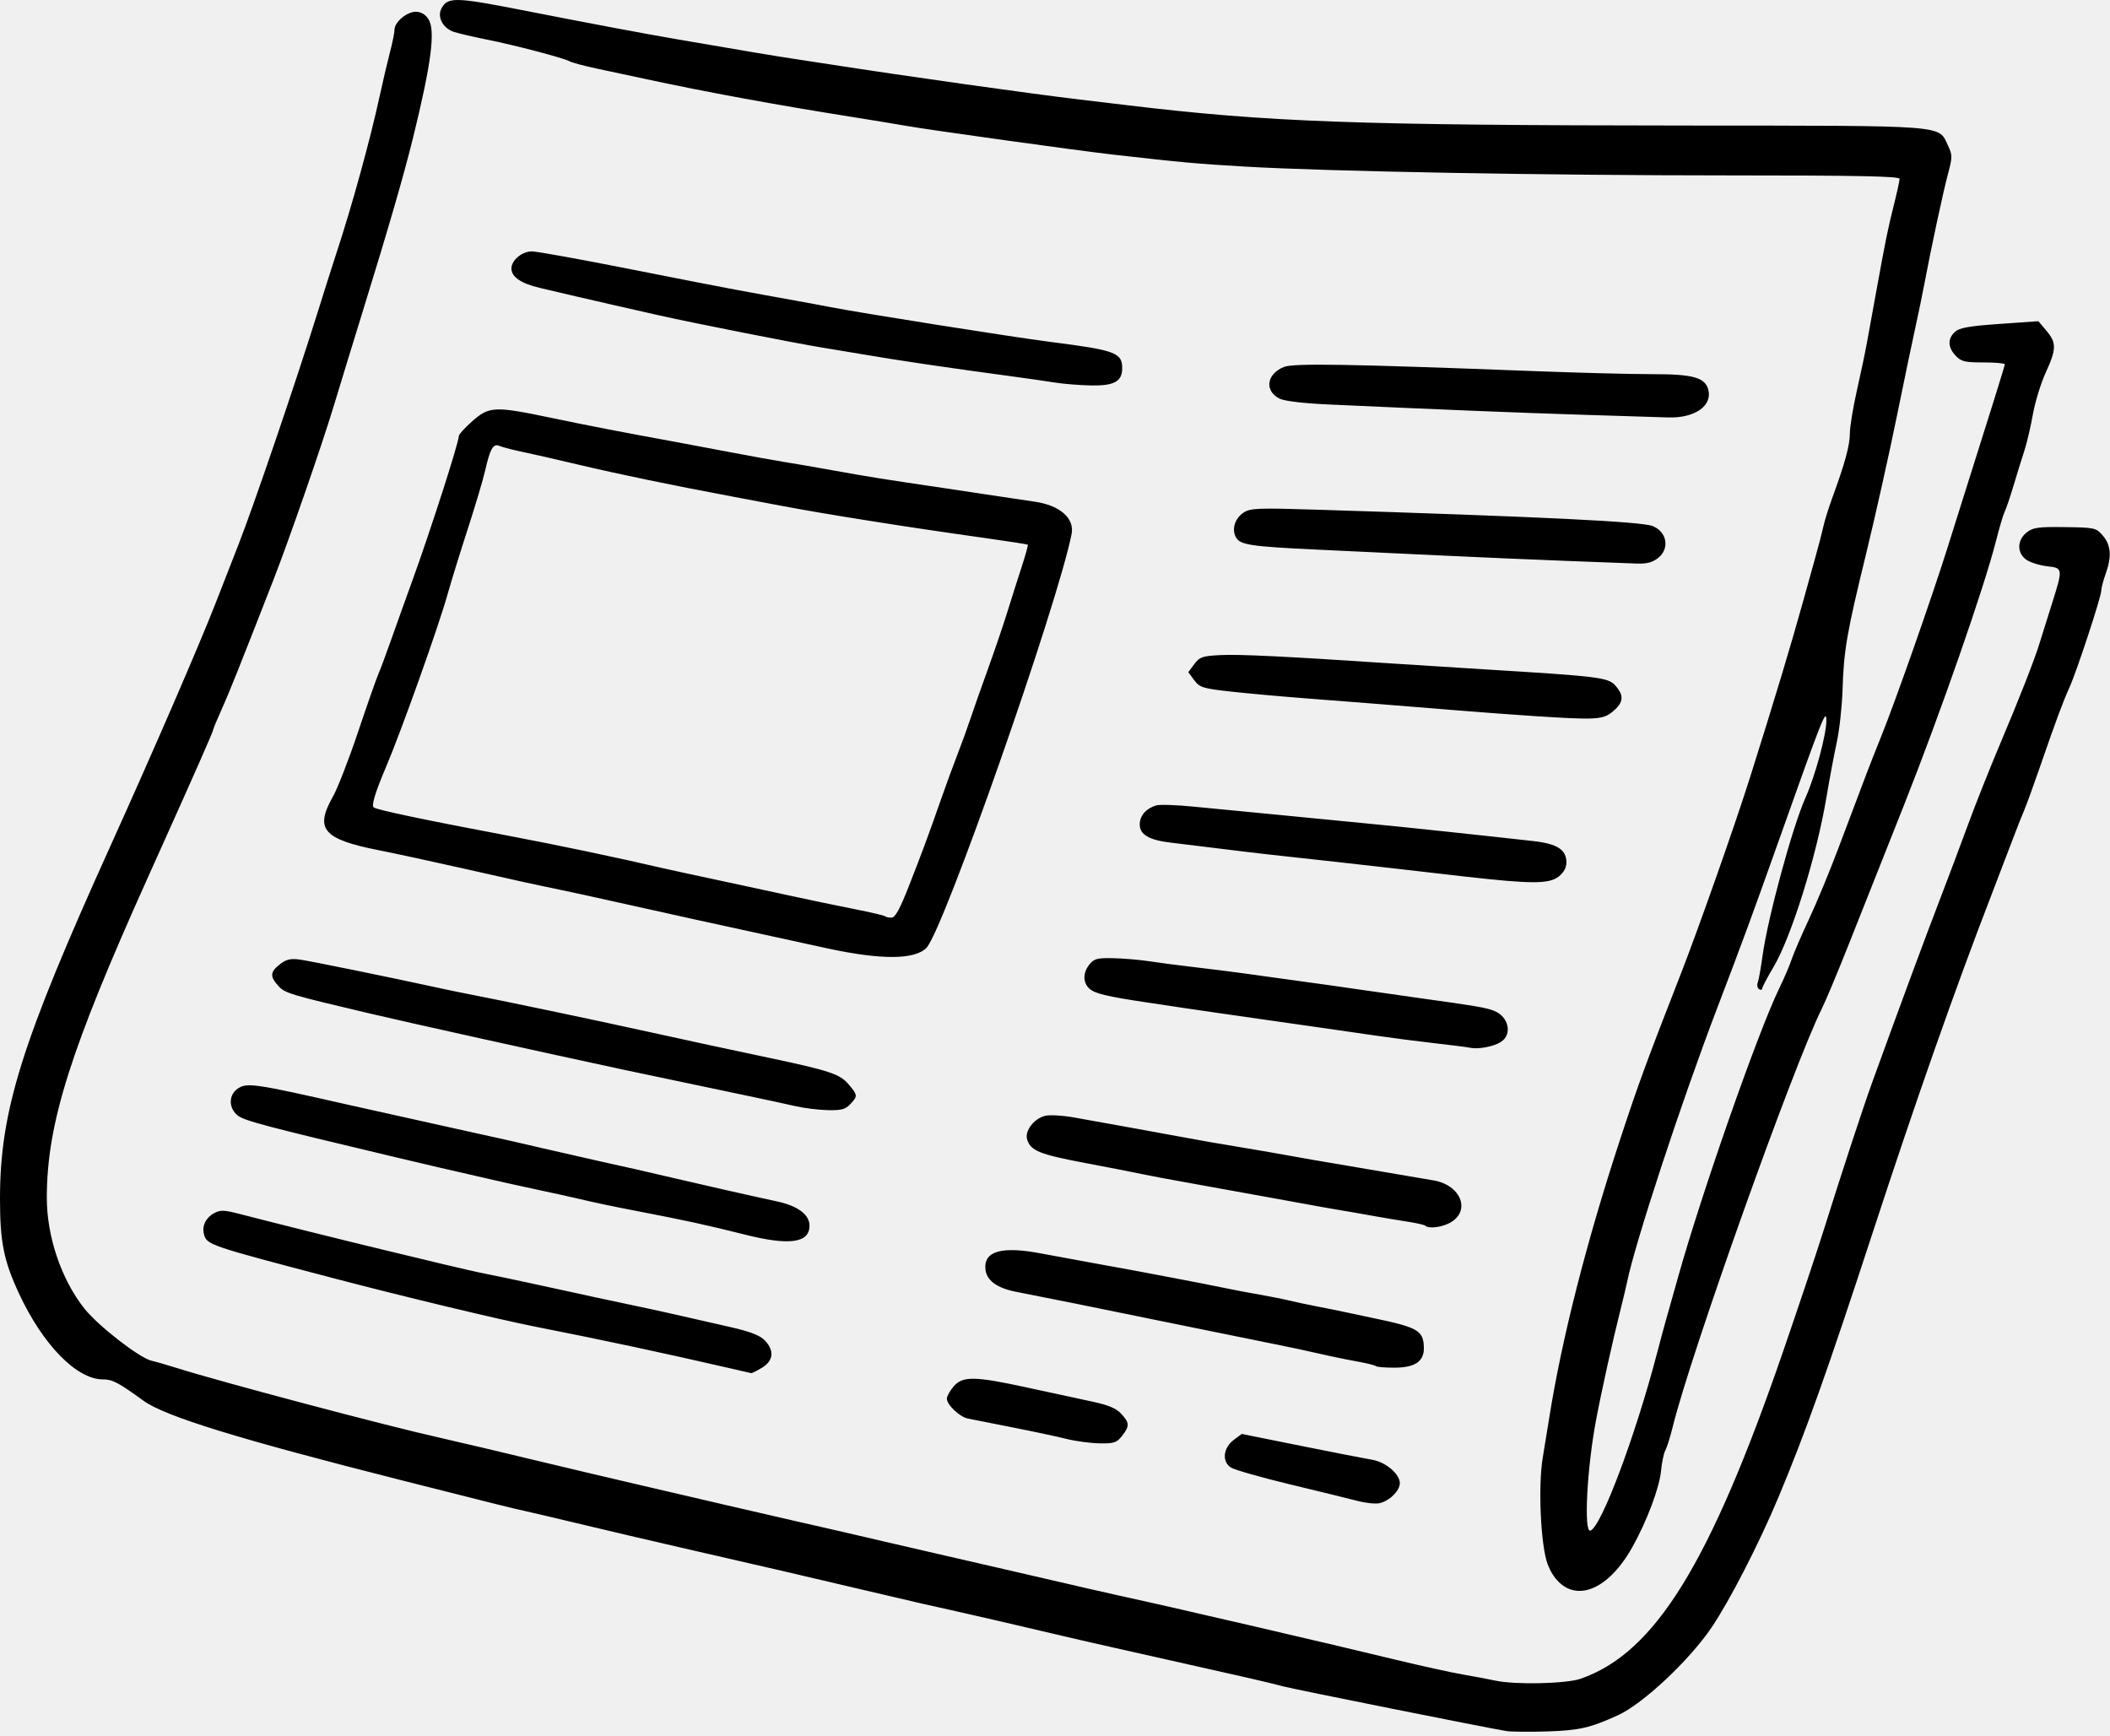
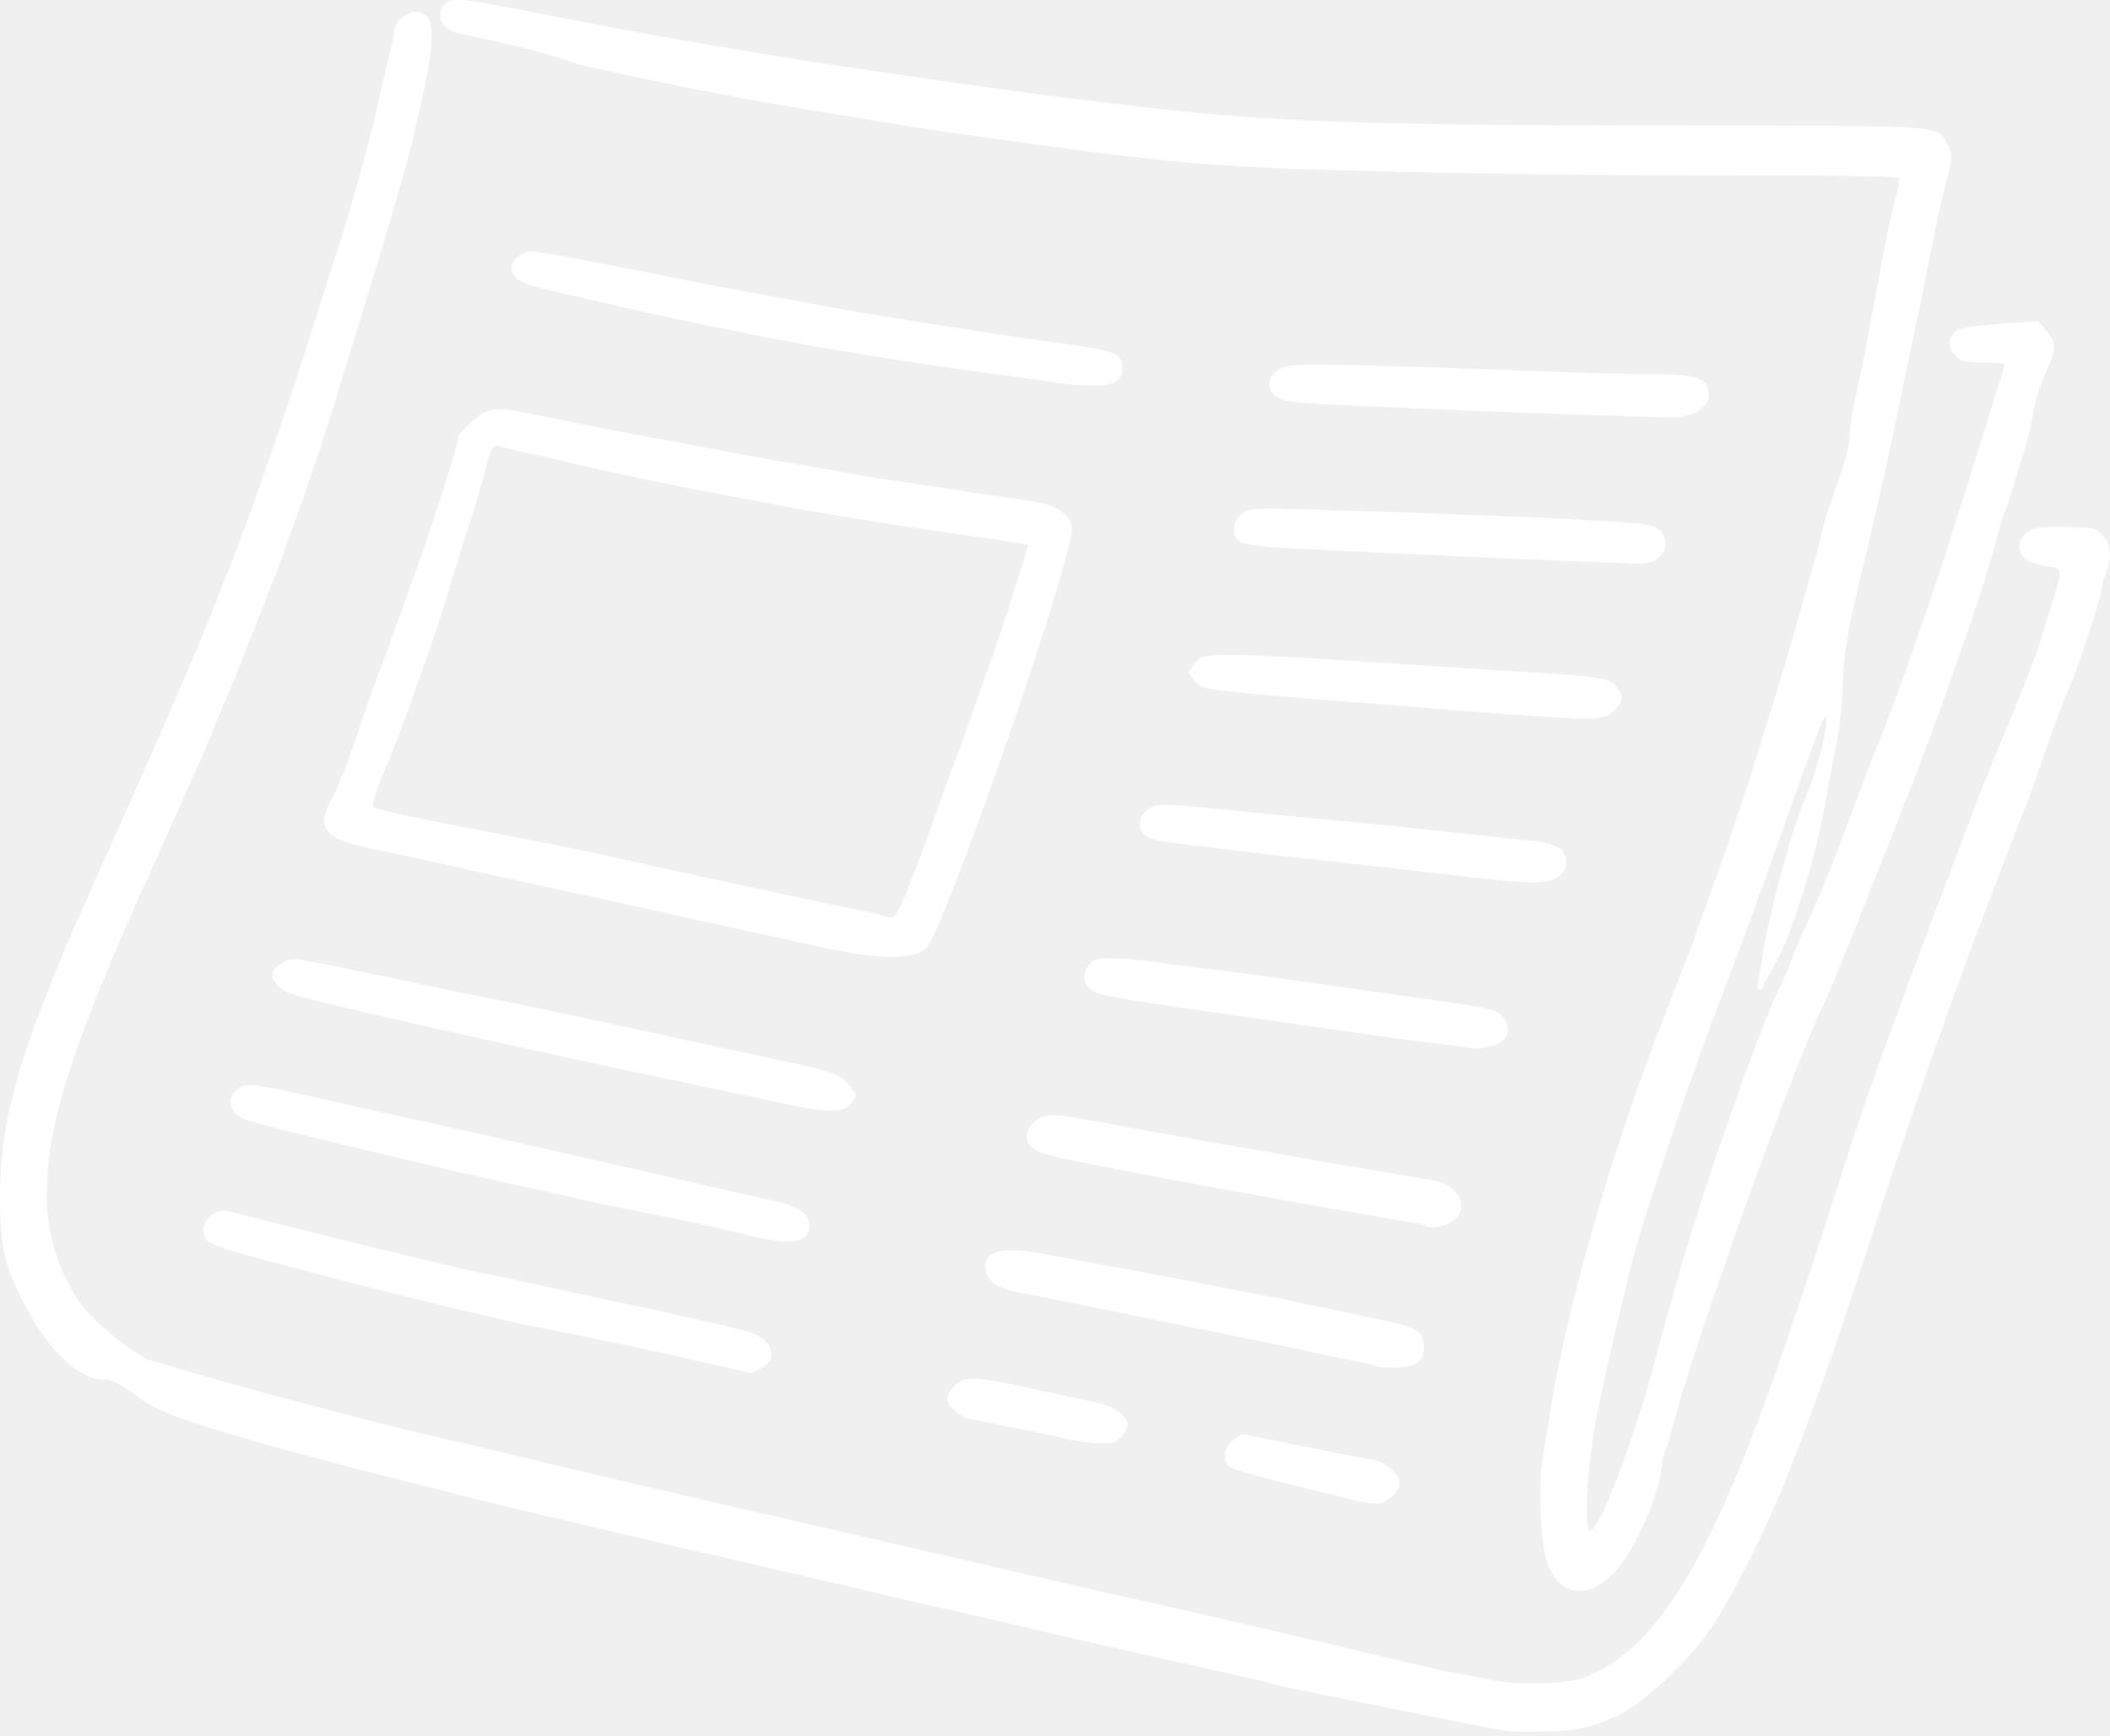
- <svg xmlns="http://www.w3.org/2000/svg" width="361" height="297" fill="none">
-   <path fill="#000" fill-rule="evenodd" d="M257.748 296.187c-3.137-.499-36.582-7.195-38.25-7.659-.963-.267-3.662-.919-6-1.45a7504 7504 0 0 0-22.75-5.121 859 859 0 0 1-8.625-1.974c-8.662-2.041-15.64-3.656-19.625-4.542l-4.25-.945c-1.1-.245-4.363-1.005-7.25-1.691a3852 3852 0 0 0-17.25-4.044c-1.65-.384-5.025-1.159-7.5-1.722-2.475-.564-6.975-1.599-10-2.302l-8.75-2.031c-1.787-.415-6.062-1.427-9.5-2.249a824 824 0 0 0-8.25-1.939c-2.722-.606-2.381-.521-21-5.232-27.87-7.051-40.506-10.944-44.19-13.614-4.345-3.15-5.312-3.657-6.968-3.659-4.483-.005-10.253-5.915-14.339-14.687C.639 215.717-.003 212.508 0 205.053c.005-14.953 3.674-26.663 18.887-60.292 7.295-16.125 15.169-34.303 17.976-41.5a8428 8428 0 0 1 3.908-10c2.689-6.86 9.875-27.96 13.708-40.25a843 843 0 0 1 3.014-9.5c2.706-8.189 5.843-19.579 7.506-27.25.537-2.475 1.319-5.805 1.738-7.399.418-1.595.761-3.3.761-3.788 0-1.295 2.104-3.063 3.646-3.063.868 0 1.616.435 2.151 1.251 1.241 1.894.51 7.555-2.613 20.25-1.594 6.476-4.173 15.375-8.693 30a2786 2786 0 0 0-4.94 16.124c-2.076 6.833-7.6 22.746-10.285 29.625-5.794 14.847-7.613 19.399-8.85 22.138-.779 1.725-1.416 3.246-1.416 3.38 0 .344-3.112 7.391-11.143 25.232-13.353 29.666-17.307 42.166-17.347 54.842-.021 6.684 2.478 14.074 6.445 19.059 2.35 2.953 9.411 8.438 11.466 8.906.731.166 2.679.728 4.329 1.248 7.676 2.417 35.953 9.915 45 11.931 2.667.594 11.211 2.615 18.821 4.451 3.398.82 10.229 2.433 15.179 3.585l15.25 3.551c3.438.801 8.275 1.918 10.75 2.481 8.882 2.022 10.577 2.413 16 3.685 3.025.71 6.963 1.619 8.75 2.022s6.175 1.411 9.75 2.242c13.657 3.174 20.825 4.812 26.25 5.997 1.512.33 3.537.786 4.5 1.013s3.887.902 6.5 1.5 5.537 1.271 6.5 1.495c12.016 2.794 18.549 4.334 25.25 5.952 4.4 1.062 9.575 2.201 11.5 2.531s4.443.804 5.596 1.054c3.384.734 12.113.542 14.593-.322 12.722-4.43 22.118-19.649 34.71-56.223 2.604-7.562 5.653-16.675 6.777-20.25 3.496-11.128 6.844-21.314 8.546-26 4.767-13.13 8.884-24.255 11.288-30.5 1.482-3.85 3.707-9.767 4.944-13.149s3.696-9.569 5.463-13.75c3.384-8.006 5.901-14.43 6.797-17.351.295-.963 1.212-3.887 2.037-6.5 1.983-6.283 1.979-6.316-.744-6.623-1.233-.139-2.808-.623-3.5-1.076-1.7-1.114-1.702-3.378-.006-4.713 1.082-.85 1.968-.974 6.544-.91 5.138.07 5.327.113 6.498 1.475 1.386 1.611 1.52 3.607.443 6.597-.397 1.1-.724 2.36-.728 2.8-.011 1.071-4.206 13.841-5.438 16.551-1.123 2.471-2.356 5.795-5.149 13.886-1.089 3.156-2.28 6.418-2.645 7.25s-1.342 3.313-2.17 5.513c-.829 2.2-2.42 6.363-3.536 9.25-6.039 15.621-12.794 34.833-20.041 57-7.892 24.138-11.6 34.556-16.28 45.74-3.271 7.814-8.291 17.588-11.391 22.178-3.83 5.668-11.752 13.097-16.058 15.059-4.722 2.151-6.62 2.586-12.05 2.761-3.025.097-6.175.069-7-.062m11.5-24.084c-1.896-.396-3.503-1.992-4.442-4.413-1.2-3.094-1.684-13.378-.86-18.266.316-1.875.814-4.928 1.106-6.786 2.111-13.404 6.378-30.173 12.13-47.666 3.155-9.595 4.427-13.063 10.343-28.222 3.067-7.856 9.321-25.608 11.888-33.739 4.119-13.05 7.061-22.814 9.116-30.25.532-1.925 1.44-5.188 2.018-7.25s1.222-4.537 1.431-5.5.875-3.1 1.48-4.75c2.185-5.96 3.027-9.038 3.034-11.08.003-1.145.534-4.408 1.178-7.25.645-2.844 1.419-6.52 1.72-8.17l1.592-8.75c1.626-8.959 2.037-10.976 3.061-15.034.525-2.08.955-4.05.955-4.375 0-.448-7.09-.59-29.284-.59-31.357 0-68.468-.677-82.716-1.508-8.229-.48-10.645-.699-22.5-2.042-5.9-.668-31.771-4.264-35.5-4.935-1.512-.272-5.675-.957-9.25-1.523-12.944-2.049-24.938-4.252-35.25-6.475-2.613-.563-6.433-1.38-8.49-1.815s-4.108-.988-4.558-1.228c-1.114-.597-9.314-2.747-14.202-3.725-2.2-.44-4.698-1.02-5.551-1.289-1.891-.597-2.951-2.556-2.171-4.014 1.07-1.999 2.342-1.974 13.785.27 12.576 2.464 20.533 3.96 26.937 5.063 11.274 1.941 16.253 2.775 19.5 3.264 1.925.29 4.738.72 6.25.956 13.097 2.038 34.081 4.995 42.75 6.024 2.2.261 5.912.704 8.25.983 24.089 2.884 38.934 3.421 95.674 3.463 45.005.033 42.927-.124 44.593 3.387.786 1.657.788 1.99.029 4.836-.855 3.205-2.838 12.431-4.042 18.807a266 266 0 0 1-1.494 7.25c-.433 1.925-1.888 8.9-3.235 15.5s-3.702 17.14-5.234 23.42c-3.338 13.681-3.825 16.485-4.047 23.33-.094 2.887-.539 6.938-.99 9s-1.252 6.338-1.782 9.5c-1.674 9.976-6.021 23.891-9.051 28.968-1.057 1.771-1.921 3.415-1.921 3.655s-.24.287-.534.106c-.294-.182-.399-.683-.233-1.114.165-.432.535-2.49.821-4.575.897-6.532 5.095-21.996 7.34-27.04 1.693-3.803 3.596-10.845 3.581-13.25-.013-2.163-.651-.545-8.384 21.25-4.188 11.802-5.954 16.603-10.305 28-6.133 16.066-14.09 40.284-15.442 47-.138.688-.62 2.713-1.071 4.5-1.364 5.405-3.267 13.994-4.209 19-1.558 8.274-2.119 19.268-.963 18.883 1.855-.618 7.708-16.204 11.409-30.383.611-2.337 1.308-4.925 1.551-5.75s1.131-3.975 1.974-7c4.011-14.389 13.708-42.101 17.375-49.652.841-1.733 1.805-3.983 2.14-5s1.665-4.098 2.954-6.848 3.529-8.15 4.976-12c4.752-12.641 5.637-14.952 7.372-19.25 2.409-5.966 8.533-23.378 11.255-32 8.244-26.113 9.893-31.392 9.893-31.679 0-.176-1.648-.32-3.663-.32-3.182 0-3.805-.153-4.75-1.158-1.35-1.437-1.388-2.916-.106-4.076.769-.696 2.42-.989 7.625-1.354l6.644-.466 1.375 1.633c1.745 2.071 1.726 3.128-.126 7.173-.826 1.802-1.812 5.014-2.192 7.137-.379 2.123-1.02 4.873-1.424 6.11a335 335 0 0 0-1.86 6c-.619 2.062-1.318 4.126-1.553 4.585-.236.46-.903 2.71-1.484 5-2.022 7.978-9.546 29.569-15.791 45.313-3.458 8.719-7.761 19.565-9.562 24.102s-3.797 9.295-4.436 10.572c-4.844 9.693-22.479 59.173-25.533 71.644-.399 1.631-.954 3.391-1.232 3.912-.279.521-.611 2.095-.739 3.5-.262 2.885-2.434 8.656-4.937 13.122-2.935 5.235-6.736 8.025-10.006 7.342m-37-15.297c-1.375-.362-6.55-1.631-11.5-2.819s-9.518-2.489-10.151-2.892c-1.579-1.005-1.326-3.381.504-4.741l1.353-1.006 10.147 2.043c5.581 1.124 11.047 2.191 12.147 2.371 2.307.378 4.75 2.437 4.75 4.005 0 1.305-1.804 3.075-3.5 3.434-.688.146-2.375-.032-3.75-.395m-49.75-10.6c-1.512-.382-5.675-1.271-9.25-1.974s-7.026-1.388-7.668-1.521c-1.401-.289-3.582-2.358-3.582-3.399 0-.41.526-1.356 1.168-2.104 1.54-1.79 3.63-1.753 12.669.223 3.802.831 8.688 1.886 10.858 2.345 2.905.614 4.256 1.17 5.125 2.108 1.447 1.561 1.468 2.126.144 3.81-.915 1.162-1.371 1.31-3.875 1.262-1.562-.031-4.077-.368-5.589-.75m-57-11.957c-12.694-2.914-21.522-4.803-34-7.273-6.258-1.239-22.443-5.123-34.25-8.221-21.608-5.668-21.876-5.759-22.359-7.605-.363-1.389.339-2.825 1.75-3.581 1.073-.574 1.726-.551 4.434.157 4.856 1.271 18.552 4.686 24.425 6.091 2.888.691 7.5 1.801 10.25 2.467s6.125 1.429 7.5 1.696 4.638.949 7.25 1.518 5.875 1.277 7.25 1.574 3.287.715 4.25.929 3.55.764 5.75 1.222c4.106.855 9.585 2.078 17.5 3.906 3.209.742 4.823 1.384 5.625 2.239 1.644 1.752 1.461 3.453-.5 4.648-.894.545-1.738.963-1.875.928s-1.488-.347-3-.695m109.902-.503c-.146-.146-1.478-.483-2.959-.749a134 134 0 0 1-4.693-.934c-4.362-.984-7.593-1.679-9.5-2.046-1.1-.212-8.863-1.789-17.25-3.506a5725 5725 0 0 0-17.25-3.514c-4.455-.876-7.628-1.506-10-1.986-3.223-.653-4.959-1.942-5.149-3.825-.318-3.147 2.797-4.017 9.649-2.694 1.375.265 5.088.949 8.25 1.52 6.521 1.177 9.553 1.738 13.5 2.499 1.512.291 3.988.767 5.5 1.056s3.65.717 4.75.951 3.463.68 5.25.99 4.037.758 5 .996 3.1.692 4.75 1.01 3.9.774 5 1.013 3.238.693 4.75 1.008c7.606 1.586 8.528 2.122 8.61 5.008.069 2.398-1.5 3.468-5.082 3.468-1.574 0-2.981-.119-3.126-.265m-107.902-22.492c-6.59-1.656-10.141-2.431-18.5-4.037-4.313-.829-7.339-1.469-10.5-2.22-.963-.229-3.438-.773-5.5-1.21s-4.65-.999-5.75-1.25l-4.25-.969a1420 1420 0 0 1-16-3.726c-21.553-5.126-25.193-6.089-26.303-6.962-1.629-1.281-1.614-3.573.03-4.65 1.561-1.023 2.931-.82 18.773 2.779.963.219 5.013 1.12 9 2.002s8.037 1.783 9 2.002 2.987.668 4.5.998c4.531.99 6.03 1.329 11 2.489 2.613.61 6.775 1.559 9.25 2.11l6.25 1.392c.963.214 3.775.865 6.25 1.446 5.644 1.325 14.021 3.22 18.175 4.111 3.565.764 5.575 2.26 5.575 4.15 0 2.969-3.421 3.449-11 1.545m116.386-1.524c-.154-.154-1.598-.48-3.208-.725-1.61-.244-4.278-.692-5.928-.994s-4.238-.754-5.75-1.002a271 271 0 0 1-5.5-.976 407 407 0 0 0-5.5-1c-1.512-.262-5.338-.953-8.5-1.535s-6.988-1.276-8.5-1.542a209 209 0 0 1-5-.949 693 693 0 0 0-10-1.953c-8.191-1.549-9.642-2.127-10.265-4.09-.449-1.414 1.131-3.528 3.012-4.031.822-.22 3.037-.091 5.216.303 2.083.377 6.487 1.169 9.787 1.76 3.3.592 7.012 1.27 8.25 1.507 2.666.512 7.005 1.267 11.5 2.001 1.787.292 5.162.878 7.5 1.303s5.488.974 7 1.218c1.512.245 5.45.916 8.75 1.491 3.3.574 7.106 1.223 8.458 1.441 4.816.776 6.543 5.364 2.756 7.322-1.423.737-3.557.973-4.078.451m-107.886-20.484c-1.512-.35-5-1.105-7.75-1.678a6575 6575 0 0 1-21.5-4.525c-14.214-3.054-36.655-8.024-43.25-9.579-13.976-3.295-14.747-3.526-15.875-4.769-1.47-1.62-1.419-2.379.25-3.696 1.074-.848 1.813-1.028 3.375-.822 1.691.222 15.352 3.01 24 4.898 1.375.3 3.4.719 4.5.931 6.292 1.214 21.629 4.429 31.25 6.551a2200 2200 0 0 0 20.49 4.419c10.475 2.215 12.221 2.797 13.717 4.575 1.557 1.851 1.567 1.977.274 3.366-.838.898-1.531 1.082-3.875 1.029-1.571-.036-4.094-.351-5.606-.7m115.5-9.978c-.413-.095-3.113-.439-6-.766a366 366 0 0 1-10-1.294c-2.613-.386-7.113-1.033-10-1.44-2.887-.406-6.713-.952-8.5-1.213s-5.05-.729-7.25-1.039c-2.2-.311-5.35-.768-7-1.017s-4.688-.706-6.75-1.015c-6.631-.993-8.69-1.49-9.605-2.318-1.147-1.038-1.142-2.739.014-4.167.785-.97 1.347-1.113 4.113-1.05 1.762.039 4.559.281 6.216.537s5.149.713 7.762 1.014 6.325.769 8.25 1.038c3.976.557 8.785 1.221 14.25 1.97 2.062.282 5.212.733 7 1.002s5.837.847 9 1.285c9.521 1.316 11.191 1.601 12.595 2.146 2.523.98 3.212 4.018 1.208 5.331-1.215.797-3.937 1.307-5.303.996m-110-17.013c-15.944-3.459-30.557-6.669-37.5-8.238a593 593 0 0 0-8.25-1.794c-5.443-1.133-6.178-1.294-16.75-3.683-5.088-1.149-11.443-2.522-14.123-3.051-9.59-1.894-11.074-3.611-7.926-9.167.799-1.409 2.735-6.386 4.303-11.061s3.146-9.175 3.507-10c.36-.825 1.367-3.525 2.237-6s2.441-6.863 3.492-9.75c3.089-8.493 8.01-23.783 8.01-24.89 0-.289 1.044-1.444 2.32-2.568 2.887-2.54 3.832-2.58 13.416-.573 6.303 1.321 12.807 2.581 20.764 4.023 1.512.274 5.787 1.08 9.5 1.788 3.713.71 7.988 1.484 9.5 1.722 1.512.237 5.45.916 8.75 1.508 6.422 1.153 7.585 1.338 18.75 2.99 3.988.59 8.6 1.283 10.25 1.54 1.65.256 4.012.61 5.25.783 4.327.61 6.879 2.845 6.339 5.551-2.446 12.249-21.857 67.616-24.808 70.762-1.953 2.083-7.756 2.12-17.031.108m13.994-10.619c2.395-6.117 3.288-8.529 5.508-14.875.866-2.475 2.144-5.963 2.841-7.75a153 153 0 0 0 2.178-6c.501-1.512 1.848-5.338 2.992-8.5s2.638-7.55 3.319-9.75 1.783-5.67 2.449-7.713c.665-2.042 1.149-3.774 1.075-3.848s-3.39-.59-7.37-1.148c-13.395-1.876-27.202-4.064-34.986-5.544-1.238-.236-4.725-.893-7.75-1.462-11.073-2.08-19.449-3.814-26.75-5.535-4.969-1.17-6.771-1.58-10.5-2.389-1.237-.269-2.626-.646-3.087-.838-1.03-.432-1.558.496-2.406 4.227-.344 1.513-1.684 6.013-2.978 10s-2.858 9.05-3.475 11.25c-1.55 5.53-7.925 23.406-10.521 29.5-1.802 4.232-2.494 6.489-2.108 6.875.404.404 8.623 2.135 23.325 4.912 8.155 1.54 18.364 3.685 26 5.461 1.1.256 5.15 1.136 9 1.956s9.696 2.08 12.99 2.799 8.231 1.749 10.97 2.288c2.739.54 5.087 1.089 5.218 1.22.131.132.626.239 1.1.239.632 0 1.424-1.435 2.966-5.375m95.256-1.643c-4.4-.496-10.025-1.142-12.5-1.436a1054 1054 0 0 0-9.25-1.045c-10.514-1.133-14.017-1.531-20-2.274-3.438-.427-7.375-.909-8.75-1.071-3.65-.432-5.25-1.374-5.25-3.091 0-1.5 1.068-2.739 2.818-3.271.587-.179 3.512-.079 6.5.222s7.569.743 10.182.984 7.225.689 10.25.996 7.637.758 10.25 1.002c4.383.41 18.81 1.94 27.352 2.901 4.076.458 5.648 1.472 5.648 3.642 0 .902-.46 1.748-1.317 2.423-1.641 1.29-4.625 1.294-15.933.018m11.25-27.505c-3.163-.207-8.9-.634-12.75-.949-9.83-.804-17.302-1.397-26-2.063-4.125-.316-9.84-.834-12.701-1.151-4.766-.529-5.286-.691-6.222-1.945l-1.022-1.369 1.024-1.375c.914-1.228 1.393-1.394 4.472-1.551 3.202-.164 11.259.229 29.199 1.426 3.988.266 11.188.724 16 1.017 19.671 1.2 21.133 1.382 22.375 2.776 1.524 1.711 1.415 2.874-.413 4.413-1.718 1.445-2.77 1.503-13.962.771m6-26.518c-5.363-.203-14.925-.616-21.25-.917s-15.908-.755-21.295-1.008c-11.539-.54-13.3-.809-14.011-2.139-.743-1.388-.154-3.234 1.345-4.217 1.135-.743 2.477-.796 12.367-.486 38.457 1.206 55.563 2.036 57.555 2.793 2.495.95 3.014 3.872.972 5.48-.955.75-1.954 1.011-3.625.95-1.27-.048-6.695-.252-12.058-.456m2.75-25.004c-10.836-.337-24.843-.905-43.75-1.776-4.095-.188-7.277-.578-8.09-.989-2.615-1.325-2.211-4.219.755-5.412 1.654-.666 10.958-.512 42.835.71 7.562.29 16.63.523 20.15.52 7.044-.009 9.099.568 9.635 2.705.688 2.74-2.384 4.845-6.861 4.701-1.471-.047-8.074-.254-14.674-.459m-90.25-5.509a357 357 0 0 0-6.5-.94c-12.309-1.66-20.26-2.837-27-3.995a819 819 0 0 0-6.25-1.037c-4.612-.745-22.302-4.24-28-5.532l-7.5-1.7c-4.153-.94-9.447-2.17-12.943-3.006q-4.805-1.15-4.807-3.313c0-1.404 1.817-2.923 3.496-2.923.823 0 8.304 1.35 16.625 3s16.479 3.241 18.129 3.537 4.012.73 5.25.963 3.713.683 5.5 1 4.262.775 5.5 1.02c5.1 1.004 31.303 5.152 37.75 5.974 11.095 1.416 12.25 1.841 12.25 4.506 0 2.25-1.365 3.008-5.289 2.941-1.904-.033-4.699-.255-6.211-.495" clip-rule="evenodd" />
+ <svg xmlns="http://www.w3.org/2000/svg" viewBox="0 0 361 297" width="361" height="297" fill="none">
+   <path fill="white" fill-rule="evenodd" d="M257.748 296.187c-3.137-.499-36.582-7.195-38.25-7.659-.963-.267-3.662-.919-6-1.45a7504 7504 0 0 0-22.75-5.121 859 859 0 0 1-8.625-1.974c-8.662-2.041-15.64-3.656-19.625-4.542l-4.25-.945c-1.1-.245-4.363-1.005-7.25-1.691a3852 3852 0 0 0-17.25-4.044c-1.65-.384-5.025-1.159-7.5-1.722-2.475-.564-6.975-1.599-10-2.302l-8.75-2.031c-1.787-.415-6.062-1.427-9.5-2.249a824 824 0 0 0-8.25-1.939c-2.722-.606-2.381-.521-21-5.232-27.87-7.051-40.506-10.944-44.19-13.614-4.345-3.15-5.312-3.657-6.968-3.659-4.483-.005-10.253-5.915-14.339-14.687C.639 215.717-.003 212.508 0 205.053c.005-14.953 3.674-26.663 18.887-60.292 7.295-16.125 15.169-34.303 17.976-41.5a8428 8428 0 0 1 3.908-10c2.689-6.86 9.875-27.96 13.708-40.25a843 843 0 0 1 3.014-9.5c2.706-8.189 5.843-19.579 7.506-27.25.537-2.475 1.319-5.805 1.738-7.399.418-1.595.761-3.3.761-3.788 0-1.295 2.104-3.063 3.646-3.063.868 0 1.616.435 2.151 1.251 1.241 1.894.51 7.555-2.613 20.25-1.594 6.476-4.173 15.375-8.693 30a2786 2786 0 0 0-4.94 16.124c-2.076 6.833-7.6 22.746-10.285 29.625-5.794 14.847-7.613 19.399-8.85 22.138-.779 1.725-1.416 3.246-1.416 3.38 0 .344-3.112 7.391-11.143 25.232-13.353 29.666-17.307 42.166-17.347 54.842-.021 6.684 2.478 14.074 6.445 19.059 2.35 2.953 9.411 8.438 11.466 8.906.731.166 2.679.728 4.329 1.248 7.676 2.417 35.953 9.915 45 11.931 2.667.594 11.211 2.615 18.821 4.451 3.398.82 10.229 2.433 15.179 3.585l15.25 3.551c3.438.801 8.275 1.918 10.75 2.481 8.882 2.022 10.577 2.413 16 3.685 3.025.71 6.963 1.619 8.75 2.022s6.175 1.411 9.75 2.242c13.657 3.174 20.825 4.812 26.25 5.997 1.512.33 3.537.786 4.5 1.013s3.887.902 6.5 1.5 5.537 1.271 6.5 1.495c12.016 2.794 18.549 4.334 25.25 5.952 4.4 1.062 9.575 2.201 11.5 2.531s4.443.804 5.596 1.054c3.384.734 12.113.542 14.593-.322 12.722-4.43 22.118-19.649 34.71-56.223 2.604-7.562 5.653-16.675 6.777-20.25 3.496-11.128 6.844-21.314 8.546-26 4.767-13.13 8.884-24.255 11.288-30.5 1.482-3.85 3.707-9.767 4.944-13.149s3.696-9.569 5.463-13.75c3.384-8.006 5.901-14.43 6.797-17.351.295-.963 1.212-3.887 2.037-6.5 1.983-6.283 1.979-6.316-.744-6.623-1.233-.139-2.808-.623-3.5-1.076-1.7-1.114-1.702-3.378-.006-4.713 1.082-.85 1.968-.974 6.544-.91 5.138.07 5.327.113 6.498 1.475 1.386 1.611 1.52 3.607.443 6.597-.397 1.1-.724 2.36-.728 2.8-.011 1.071-4.206 13.841-5.438 16.551-1.123 2.471-2.356 5.795-5.149 13.886-1.089 3.156-2.28 6.418-2.645 7.25s-1.342 3.313-2.17 5.513c-.829 2.2-2.42 6.363-3.536 9.25-6.039 15.621-12.794 34.833-20.041 57-7.892 24.138-11.6 34.556-16.28 45.74-3.271 7.814-8.291 17.588-11.391 22.178-3.83 5.668-11.752 13.097-16.058 15.059-4.722 2.151-6.62 2.586-12.05 2.761-3.025.097-6.175.069-7-.062m11.5-24.084c-1.896-.396-3.503-1.992-4.442-4.413-1.2-3.094-1.684-13.378-.86-18.266.316-1.875.814-4.928 1.106-6.786 2.111-13.404 6.378-30.173 12.13-47.666 3.155-9.595 4.427-13.063 10.343-28.222 3.067-7.856 9.321-25.608 11.888-33.739 4.119-13.05 7.061-22.814 9.116-30.25.532-1.925 1.44-5.188 2.018-7.25s1.222-4.537 1.431-5.5.875-3.1 1.48-4.75c2.185-5.96 3.027-9.038 3.034-11.08.003-1.145.534-4.408 1.178-7.25.645-2.844 1.419-6.52 1.72-8.17l1.592-8.75c1.626-8.959 2.037-10.976 3.061-15.034.525-2.08.955-4.05.955-4.375 0-.448-7.09-.59-29.284-.59-31.357 0-68.468-.677-82.716-1.508-8.229-.48-10.645-.699-22.5-2.042-5.9-.668-31.771-4.264-35.5-4.935-1.512-.272-5.675-.957-9.25-1.523-12.944-2.049-24.938-4.252-35.25-6.475-2.613-.563-6.433-1.38-8.49-1.815s-4.108-.988-4.558-1.228c-1.114-.597-9.314-2.747-14.202-3.725-2.2-.44-4.698-1.02-5.551-1.289-1.891-.597-2.951-2.556-2.171-4.014 1.07-1.999 2.342-1.974 13.785.27 12.576 2.464 20.533 3.96 26.937 5.063 11.274 1.941 16.253 2.775 19.5 3.264 1.925.29 4.738.72 6.25.956 13.097 2.038 34.081 4.995 42.75 6.024 2.2.261 5.912.704 8.25.983 24.089 2.884 38.934 3.421 95.674 3.463 45.005.033 42.927-.124 44.593 3.387.786 1.657.788 1.99.029 4.836-.855 3.205-2.838 12.431-4.042 18.807a266 266 0 0 1-1.494 7.25c-.433 1.925-1.888 8.9-3.235 15.5s-3.702 17.14-5.234 23.42c-3.338 13.681-3.825 16.485-4.047 23.33-.094 2.887-.539 6.938-.99 9s-1.252 6.338-1.782 9.5c-1.674 9.976-6.021 23.891-9.051 28.968-1.057 1.771-1.921 3.415-1.921 3.655s-.24.287-.534.106c-.294-.182-.399-.683-.233-1.114.165-.432.535-2.49.821-4.575.897-6.532 5.095-21.996 7.34-27.04 1.693-3.803 3.596-10.845 3.581-13.25-.013-2.163-.651-.545-8.384 21.25-4.188 11.802-5.954 16.603-10.305 28-6.133 16.066-14.09 40.284-15.442 47-.138.688-.62 2.713-1.071 4.5-1.364 5.405-3.267 13.994-4.209 19-1.558 8.274-2.119 19.268-.963 18.883 1.855-.618 7.708-16.204 11.409-30.383.611-2.337 1.308-4.925 1.551-5.75s1.131-3.975 1.974-7c4.011-14.389 13.708-42.101 17.375-49.652.841-1.733 1.805-3.983 2.14-5s1.665-4.098 2.954-6.848 3.529-8.15 4.976-12c4.752-12.641 5.637-14.952 7.372-19.25 2.409-5.966 8.533-23.378 11.255-32 8.244-26.113 9.893-31.392 9.893-31.679 0-.176-1.648-.32-3.663-.32-3.182 0-3.805-.153-4.75-1.158-1.35-1.437-1.388-2.916-.106-4.076.769-.696 2.42-.989 7.625-1.354l6.644-.466 1.375 1.633c1.745 2.071 1.726 3.128-.126 7.173-.826 1.802-1.812 5.014-2.192 7.137-.379 2.123-1.02 4.873-1.424 6.11a335 335 0 0 0-1.86 6c-.619 2.062-1.318 4.126-1.553 4.585-.236.46-.903 2.71-1.484 5-2.022 7.978-9.546 29.569-15.791 45.313-3.458 8.719-7.761 19.565-9.562 24.102s-3.797 9.295-4.436 10.572c-4.844 9.693-22.479 59.173-25.533 71.644-.399 1.631-.954 3.391-1.232 3.912-.279.521-.611 2.095-.739 3.5-.262 2.885-2.434 8.656-4.937 13.122-2.935 5.235-6.736 8.025-10.006 7.342m-37-15.297c-1.375-.362-6.55-1.631-11.5-2.819s-9.518-2.489-10.151-2.892c-1.579-1.005-1.326-3.381.504-4.741l1.353-1.006 10.147 2.043c5.581 1.124 11.047 2.191 12.147 2.371 2.307.378 4.75 2.437 4.75 4.005 0 1.305-1.804 3.075-3.5 3.434-.688.146-2.375-.032-3.75-.395m-49.75-10.6c-1.512-.382-5.675-1.271-9.25-1.974s-7.026-1.388-7.668-1.521c-1.401-.289-3.582-2.358-3.582-3.399 0-.41.526-1.356 1.168-2.104 1.54-1.79 3.63-1.753 12.669.223 3.802.831 8.688 1.886 10.858 2.345 2.905.614 4.256 1.17 5.125 2.108 1.447 1.561 1.468 2.126.144 3.81-.915 1.162-1.371 1.31-3.875 1.262-1.562-.031-4.077-.368-5.589-.75m-57-11.957c-12.694-2.914-21.522-4.803-34-7.273-6.258-1.239-22.443-5.123-34.25-8.221-21.608-5.668-21.876-5.759-22.359-7.605-.363-1.389.339-2.825 1.75-3.581 1.073-.574 1.726-.551 4.434.157 4.856 1.271 18.552 4.686 24.425 6.091 2.888.691 7.5 1.801 10.25 2.467s6.125 1.429 7.5 1.696 4.638.949 7.25 1.518 5.875 1.277 7.25 1.574 3.287.715 4.25.929 3.55.764 5.75 1.222c4.106.855 9.585 2.078 17.5 3.906 3.209.742 4.823 1.384 5.625 2.239 1.644 1.752 1.461 3.453-.5 4.648-.894.545-1.738.963-1.875.928s-1.488-.347-3-.695m109.902-.503c-.146-.146-1.478-.483-2.959-.749a134 134 0 0 1-4.693-.934c-4.362-.984-7.593-1.679-9.5-2.046-1.1-.212-8.863-1.789-17.25-3.506a5725 5725 0 0 0-17.25-3.514c-4.455-.876-7.628-1.506-10-1.986-3.223-.653-4.959-1.942-5.149-3.825-.318-3.147 2.797-4.017 9.649-2.694 1.375.265 5.088.949 8.25 1.52 6.521 1.177 9.553 1.738 13.5 2.499 1.512.291 3.988.767 5.5 1.056s3.65.717 4.75.951 3.463.68 5.25.99 4.037.758 5 .996 3.1.692 4.75 1.01 3.9.774 5 1.013 3.238.693 4.75 1.008c7.606 1.586 8.528 2.122 8.61 5.008.069 2.398-1.5 3.468-5.082 3.468-1.574 0-2.981-.119-3.126-.265m-107.902-22.492c-6.59-1.656-10.141-2.431-18.5-4.037-4.313-.829-7.339-1.469-10.5-2.22-.963-.229-3.438-.773-5.5-1.21s-4.65-.999-5.75-1.25l-4.25-.969a1420 1420 0 0 1-16-3.726c-21.553-5.126-25.193-6.089-26.303-6.962-1.629-1.281-1.614-3.573.03-4.65 1.561-1.023 2.931-.82 18.773 2.779.963.219 5.013 1.12 9 2.002s8.037 1.783 9 2.002 2.987.668 4.5.998c4.531.99 6.03 1.329 11 2.489 2.613.61 6.775 1.559 9.25 2.11l6.25 1.392c.963.214 3.775.865 6.25 1.446 5.644 1.325 14.021 3.22 18.175 4.111 3.565.764 5.575 2.26 5.575 4.15 0 2.969-3.421 3.449-11 1.545m116.386-1.524c-.154-.154-1.598-.48-3.208-.725-1.61-.244-4.278-.692-5.928-.994s-4.238-.754-5.75-1.002a271 271 0 0 1-5.5-.976 407 407 0 0 0-5.5-1c-1.512-.262-5.338-.953-8.5-1.535s-6.988-1.276-8.5-1.542a209 209 0 0 1-5-.949 693 693 0 0 0-10-1.953c-8.191-1.549-9.642-2.127-10.265-4.09-.449-1.414 1.131-3.528 3.012-4.031.822-.22 3.037-.091 5.216.303 2.083.377 6.487 1.169 9.787 1.76 3.3.592 7.012 1.27 8.25 1.507 2.666.512 7.005 1.267 11.5 2.001 1.787.292 5.162.878 7.5 1.303s5.488.974 7 1.218c1.512.245 5.45.916 8.75 1.491 3.3.574 7.106 1.223 8.458 1.441 4.816.776 6.543 5.364 2.756 7.322-1.423.737-3.557.973-4.078.451m-107.886-20.484c-1.512-.35-5-1.105-7.75-1.678a6575 6575 0 0 1-21.5-4.525c-14.214-3.054-36.655-8.024-43.25-9.579-13.976-3.295-14.747-3.526-15.875-4.769-1.47-1.62-1.419-2.379.25-3.696 1.074-.848 1.813-1.028 3.375-.822 1.691.222 15.352 3.01 24 4.898 1.375.3 3.4.719 4.5.931 6.292 1.214 21.629 4.429 31.25 6.551a2200 2200 0 0 0 20.49 4.419c10.475 2.215 12.221 2.797 13.717 4.575 1.557 1.851 1.567 1.977.274 3.366-.838.898-1.531 1.082-3.875 1.029-1.571-.036-4.094-.351-5.606-.7m115.5-9.978c-.413-.095-3.113-.439-6-.766a366 366 0 0 1-10-1.294c-2.613-.386-7.113-1.033-10-1.44-2.887-.406-6.713-.952-8.5-1.213s-5.05-.729-7.25-1.039c-2.2-.311-5.35-.768-7-1.017s-4.688-.706-6.75-1.015c-6.631-.993-8.69-1.49-9.605-2.318-1.147-1.038-1.142-2.739.014-4.167.785-.97 1.347-1.113 4.113-1.05 1.762.039 4.559.281 6.216.537s5.149.713 7.762 1.014 6.325.769 8.25 1.038c3.976.557 8.785 1.221 14.25 1.97 2.062.282 5.212.733 7 1.002s5.837.847 9 1.285c9.521 1.316 11.191 1.601 12.595 2.146 2.523.98 3.212 4.018 1.208 5.331-1.215.797-3.937 1.307-5.303.996m-110-17.013c-15.944-3.459-30.557-6.669-37.5-8.238a593 593 0 0 0-8.25-1.794c-5.443-1.133-6.178-1.294-16.75-3.683-5.088-1.149-11.443-2.522-14.123-3.051-9.59-1.894-11.074-3.611-7.926-9.167.799-1.409 2.735-6.386 4.303-11.061s3.146-9.175 3.507-10c.36-.825 1.367-3.525 2.237-6s2.441-6.863 3.492-9.75c3.089-8.493 8.01-23.783 8.01-24.89 0-.289 1.044-1.444 2.32-2.568 2.887-2.54 3.832-2.58 13.416-.573 6.303 1.321 12.807 2.581 20.764 4.023 1.512.274 5.787 1.08 9.5 1.788 3.713.71 7.988 1.484 9.5 1.722 1.512.237 5.45.916 8.75 1.508 6.422 1.153 7.585 1.338 18.75 2.99 3.988.59 8.6 1.283 10.25 1.54 1.65.256 4.012.61 5.25.783 4.327.61 6.879 2.845 6.339 5.551-2.446 12.249-21.857 67.616-24.808 70.762-1.953 2.083-7.756 2.12-17.031.108m13.994-10.619c2.395-6.117 3.288-8.529 5.508-14.875.866-2.475 2.144-5.963 2.841-7.75a153 153 0 0 0 2.178-6c.501-1.512 1.848-5.338 2.992-8.5s2.638-7.55 3.319-9.75 1.783-5.67 2.449-7.713c.665-2.042 1.149-3.774 1.075-3.848s-3.39-.59-7.37-1.148c-13.395-1.876-27.202-4.064-34.986-5.544-1.238-.236-4.725-.893-7.75-1.462-11.073-2.08-19.449-3.814-26.75-5.535-4.969-1.17-6.771-1.58-10.5-2.389-1.237-.269-2.626-.646-3.087-.838-1.03-.432-1.558.496-2.406 4.227-.344 1.513-1.684 6.013-2.978 10s-2.858 9.05-3.475 11.25c-1.55 5.53-7.925 23.406-10.521 29.5-1.802 4.232-2.494 6.489-2.108 6.875.404.404 8.623 2.135 23.325 4.912 8.155 1.54 18.364 3.685 26 5.461 1.1.256 5.15 1.136 9 1.956s9.696 2.08 12.99 2.799 8.231 1.749 10.97 2.288c2.739.54 5.087 1.089 5.218 1.22.131.132.626.239 1.1.239.632 0 1.424-1.435 2.966-5.375m95.256-1.643c-4.4-.496-10.025-1.142-12.5-1.436a1054 1054 0 0 0-9.25-1.045c-10.514-1.133-14.017-1.531-20-2.274-3.438-.427-7.375-.909-8.75-1.071-3.65-.432-5.25-1.374-5.25-3.091 0-1.5 1.068-2.739 2.818-3.271.587-.179 3.512-.079 6.5.222s7.569.743 10.182.984 7.225.689 10.25.996 7.637.758 10.25 1.002c4.383.41 18.81 1.94 27.352 2.901 4.076.458 5.648 1.472 5.648 3.642 0 .902-.46 1.748-1.317 2.423-1.641 1.29-4.625 1.294-15.933.018m11.25-27.505c-3.163-.207-8.9-.634-12.75-.949-9.83-.804-17.302-1.397-26-2.063-4.125-.316-9.84-.834-12.701-1.151-4.766-.529-5.286-.691-6.222-1.945l-1.022-1.369 1.024-1.375c.914-1.228 1.393-1.394 4.472-1.551 3.202-.164 11.259.229 29.199 1.426 3.988.266 11.188.724 16 1.017 19.671 1.2 21.133 1.382 22.375 2.776 1.524 1.711 1.415 2.874-.413 4.413-1.718 1.445-2.77 1.503-13.962.771m6-26.518c-5.363-.203-14.925-.616-21.25-.917s-15.908-.755-21.295-1.008c-11.539-.54-13.3-.809-14.011-2.139-.743-1.388-.154-3.234 1.345-4.217 1.135-.743 2.477-.796 12.367-.486 38.457 1.206 55.563 2.036 57.555 2.793 2.495.95 3.014 3.872.972 5.48-.955.75-1.954 1.011-3.625.95-1.27-.048-6.695-.252-12.058-.456m2.75-25.004c-10.836-.337-24.843-.905-43.75-1.776-4.095-.188-7.277-.578-8.09-.989-2.615-1.325-2.211-4.219.755-5.412 1.654-.666 10.958-.512 42.835.71 7.562.29 16.63.523 20.15.52 7.044-.009 9.099.568 9.635 2.705.688 2.74-2.384 4.845-6.861 4.701-1.471-.047-8.074-.254-14.674-.459m-90.25-5.509a357 357 0 0 0-6.5-.94c-12.309-1.66-20.26-2.837-27-3.995a819 819 0 0 0-6.25-1.037c-4.612-.745-22.302-4.24-28-5.532l-7.5-1.7c-4.153-.94-9.447-2.17-12.943-3.006q-4.805-1.15-4.807-3.313c0-1.404 1.817-2.923 3.496-2.923.823 0 8.304 1.35 16.625 3s16.479 3.241 18.129 3.537 4.012.73 5.25.963 3.713.683 5.5 1 4.262.775 5.5 1.02c5.1 1.004 31.303 5.152 37.75 5.974 11.095 1.416 12.25 1.841 12.25 4.506 0 2.25-1.365 3.008-5.289 2.941-1.904-.033-4.699-.255-6.211-.495" clip-rule="evenodd" />
</svg>
